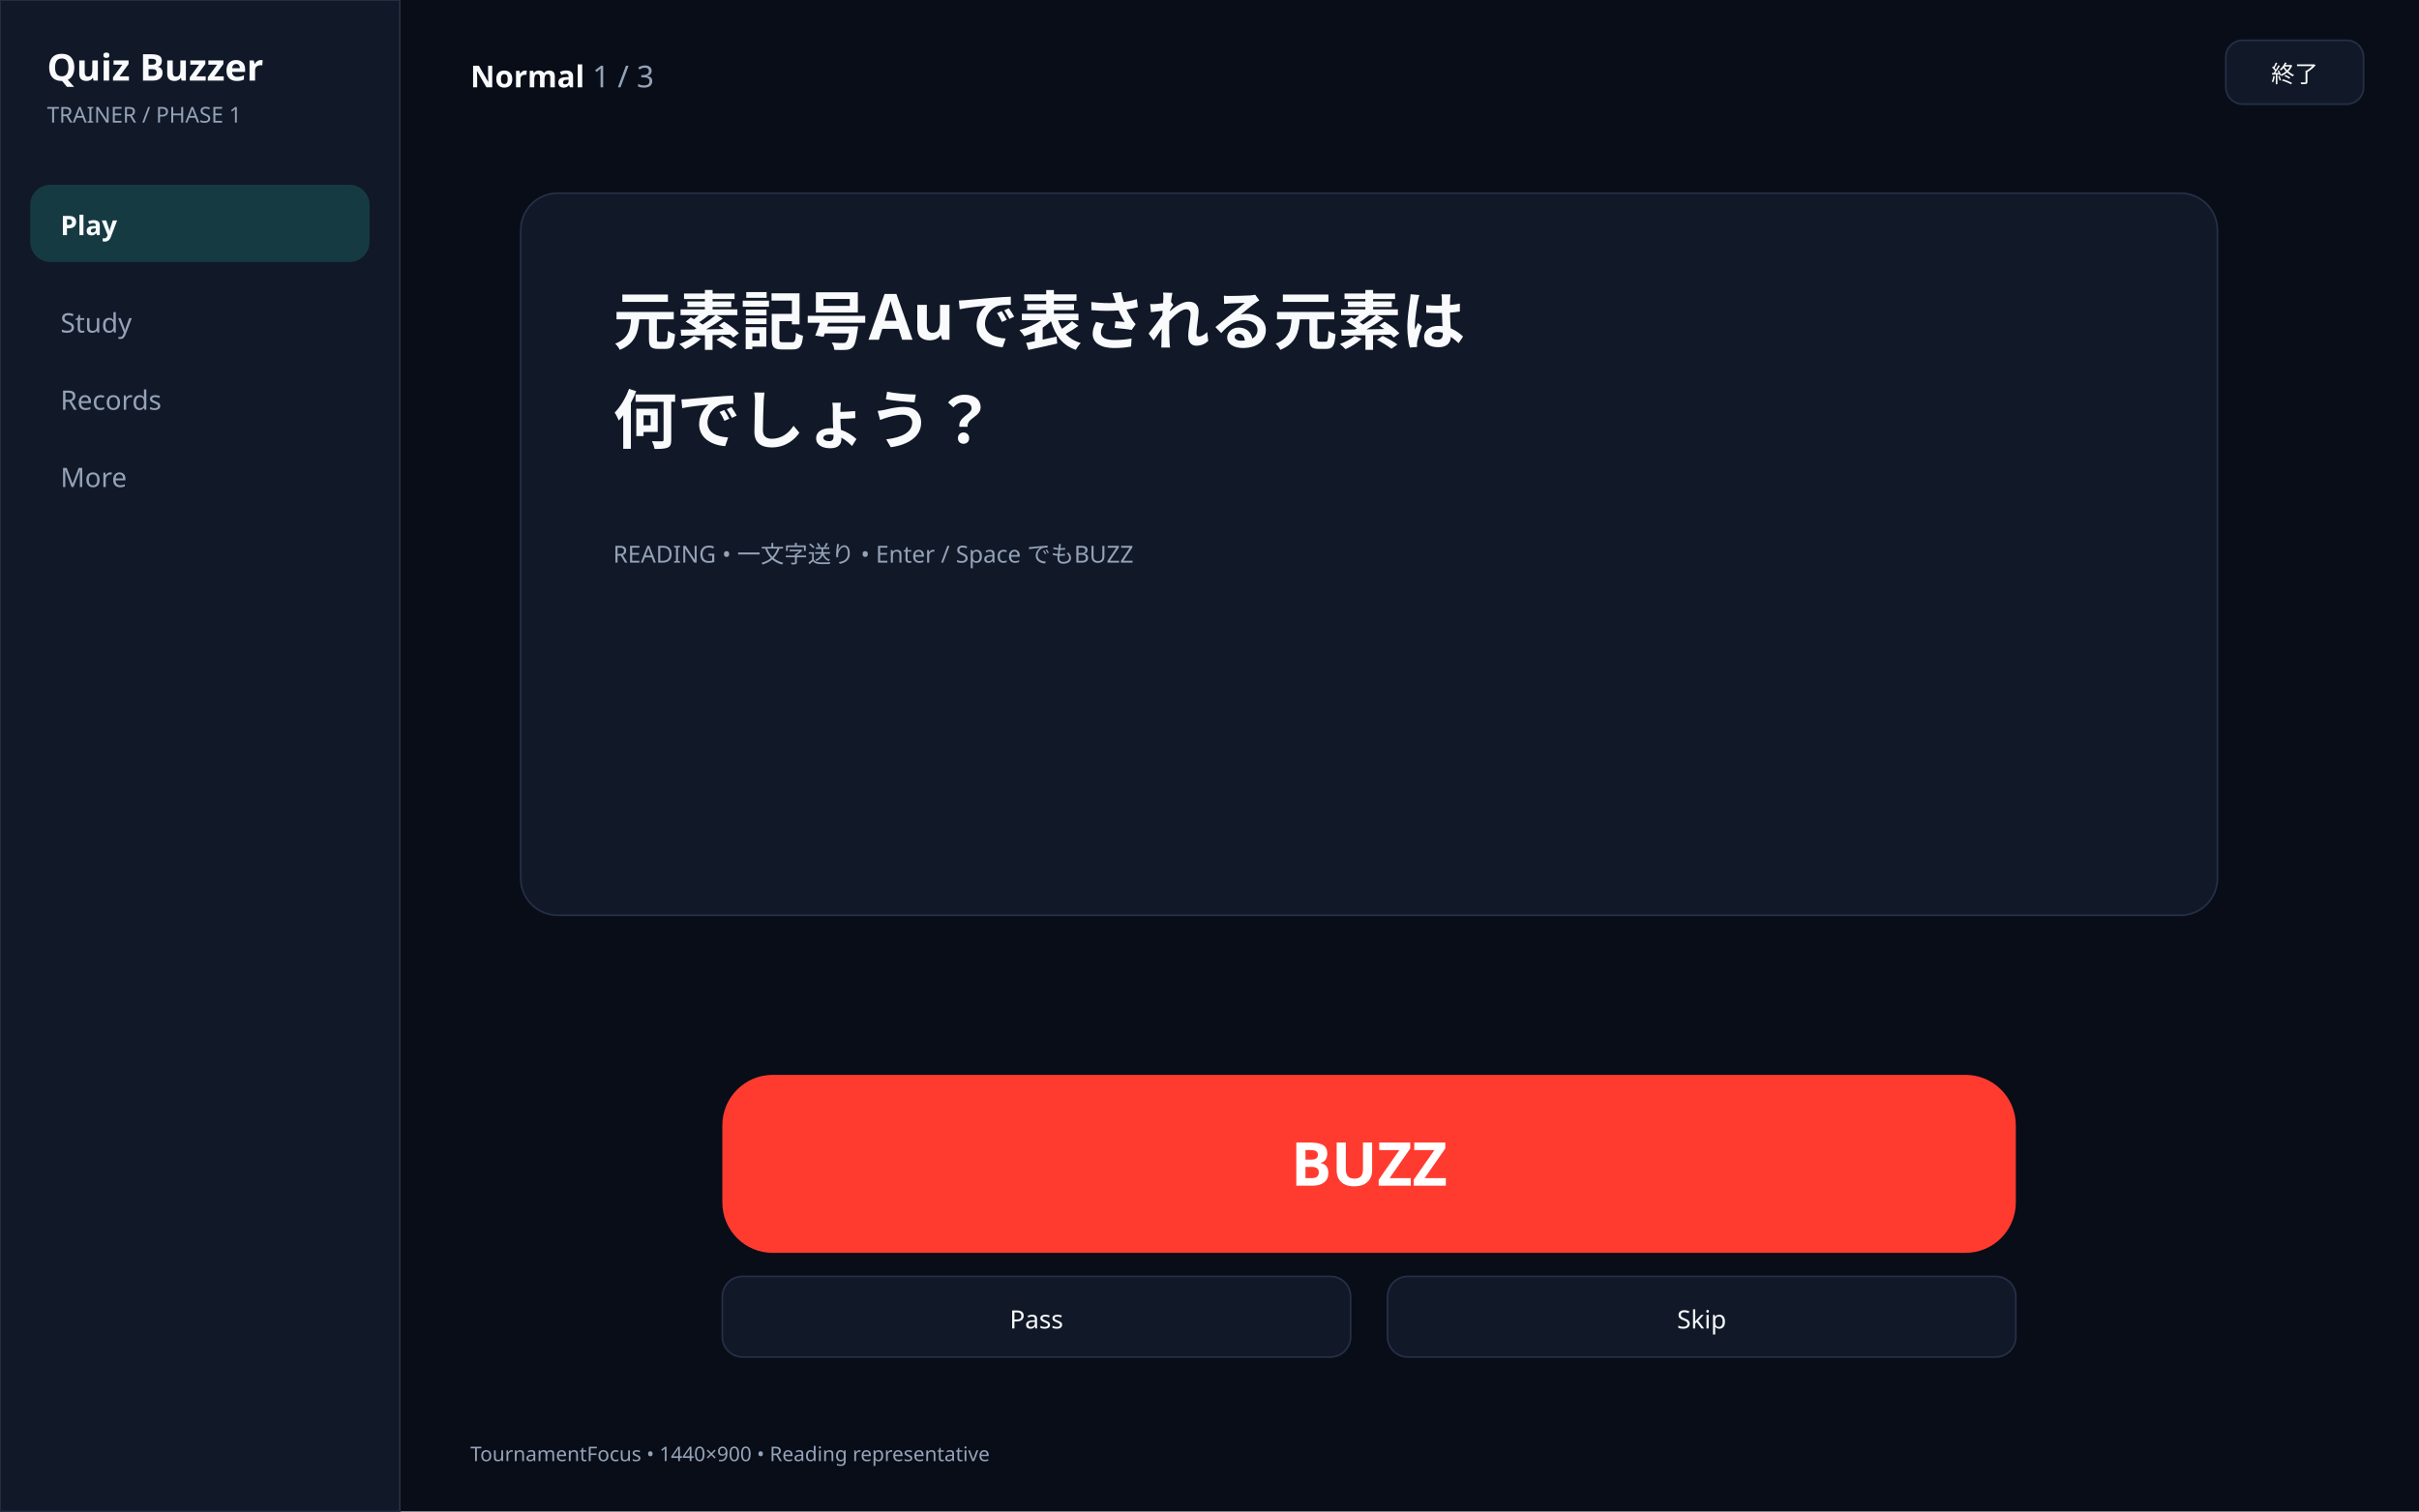
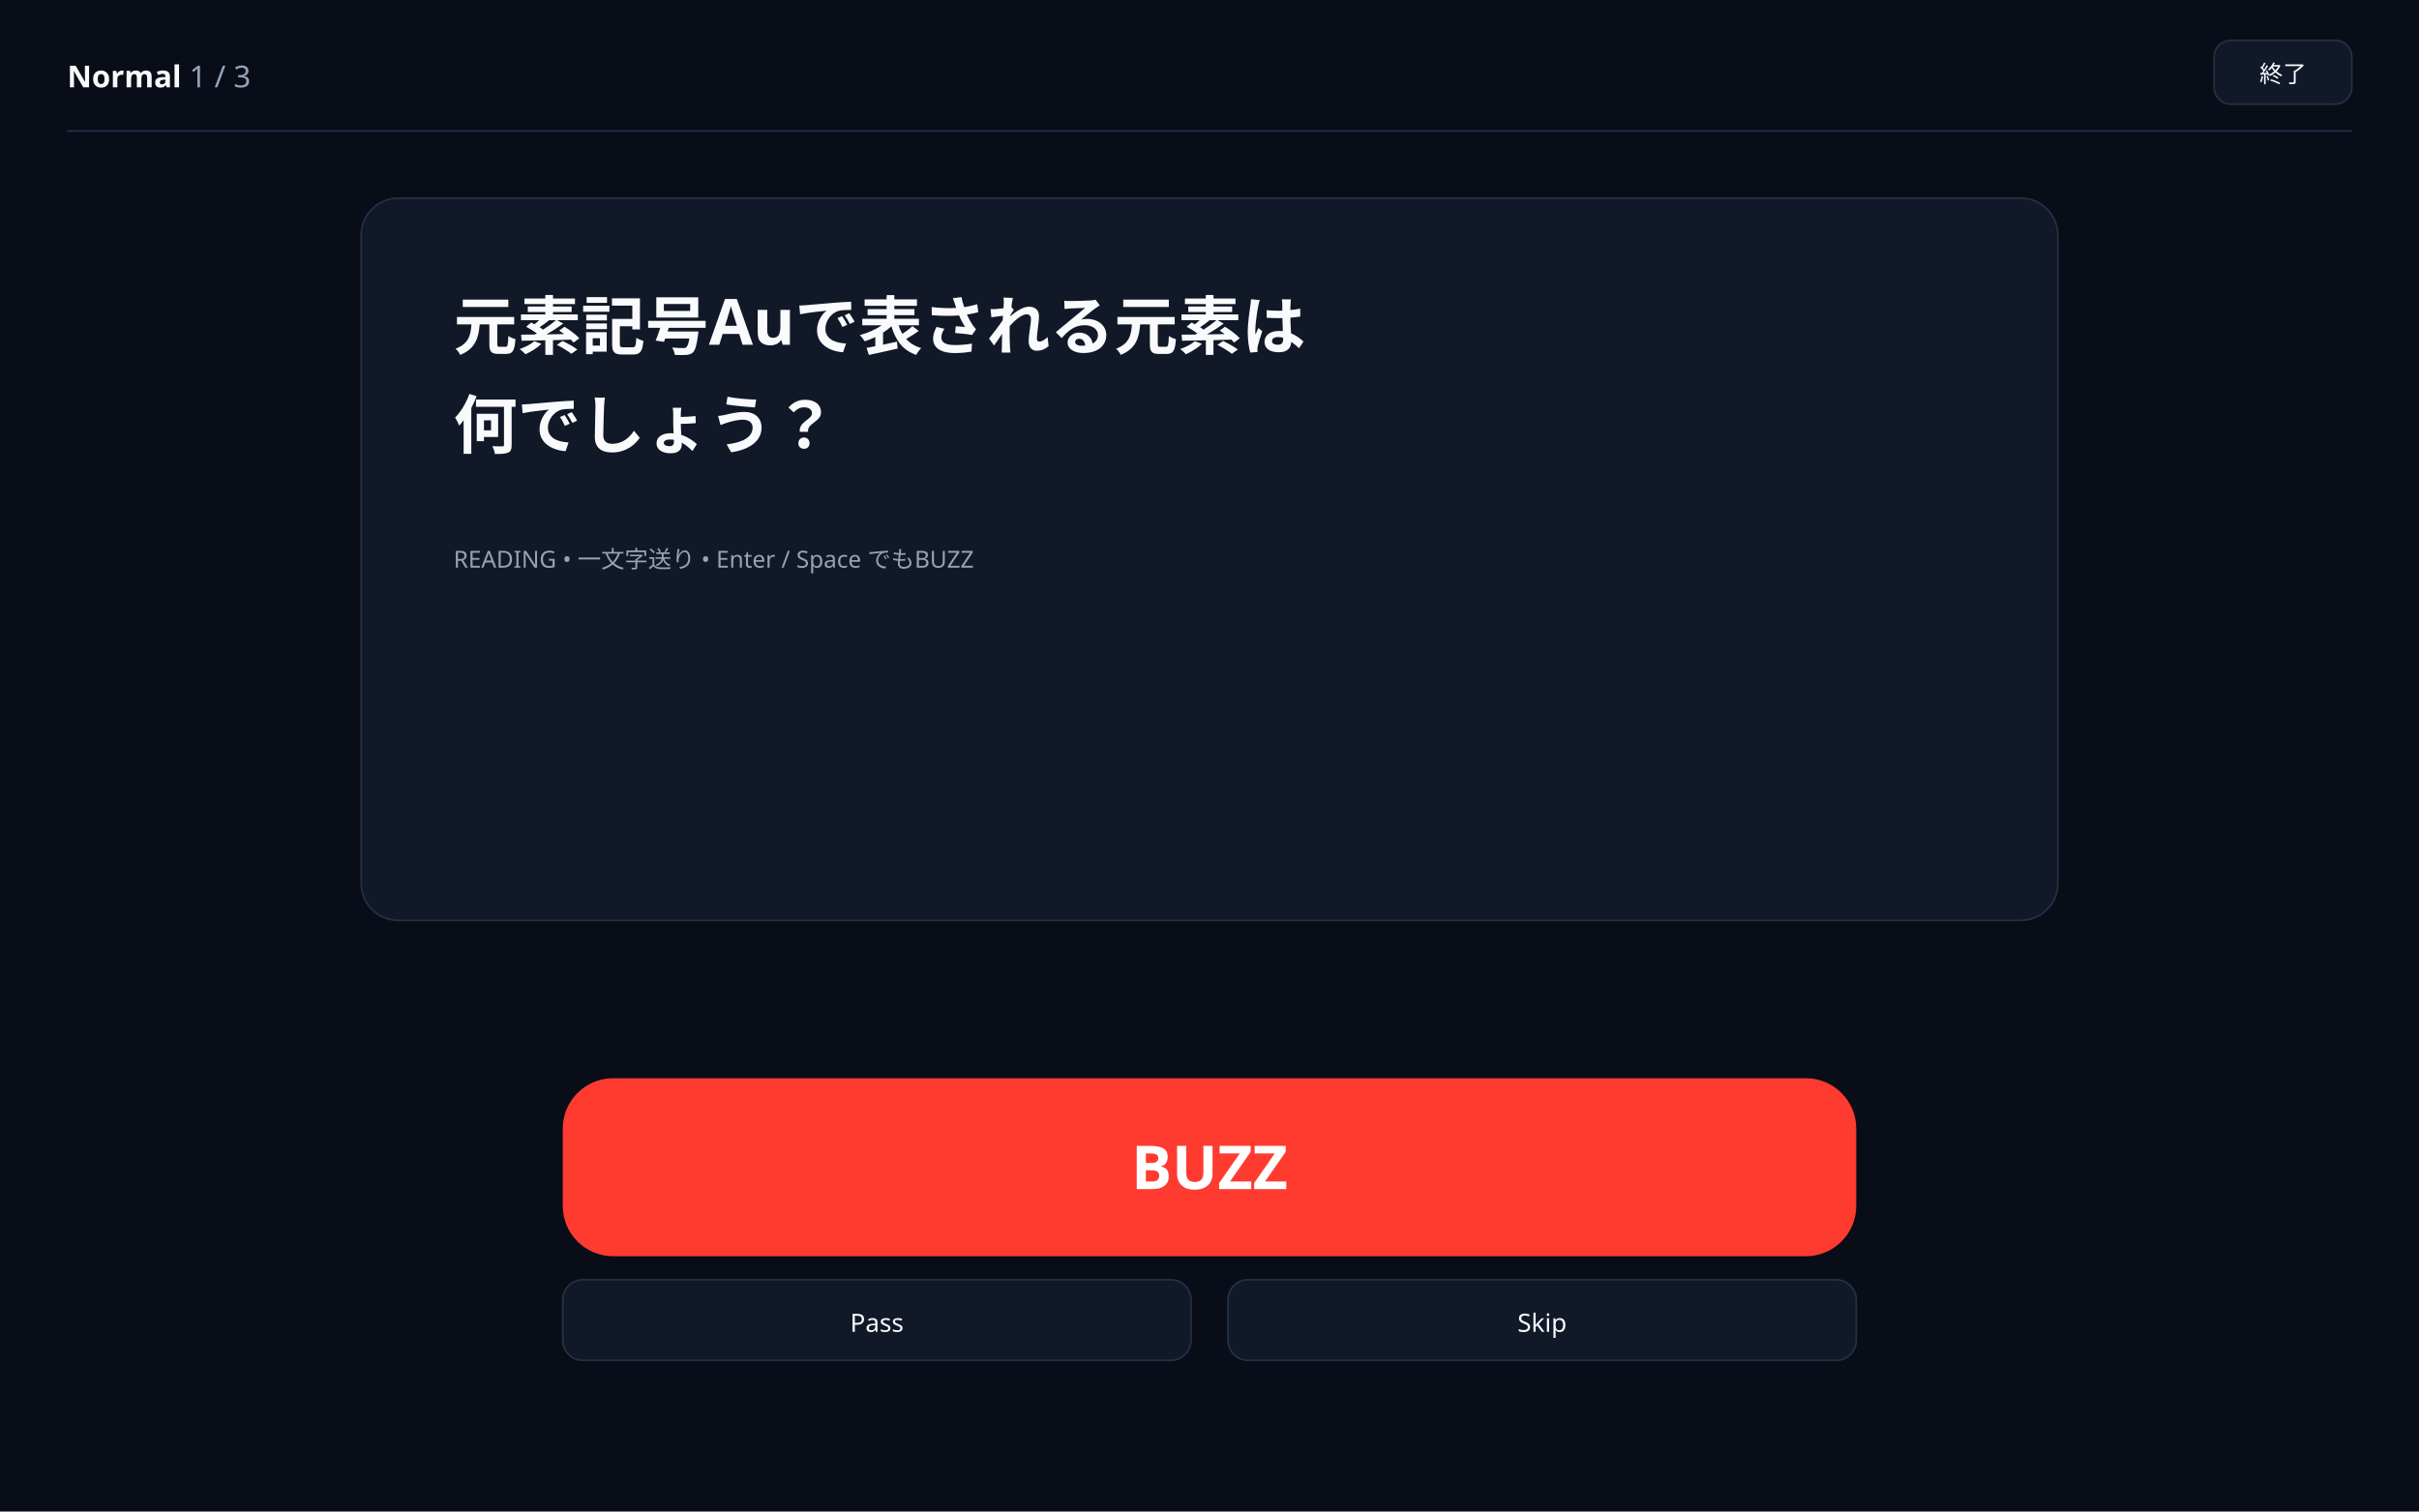
<svg xmlns="http://www.w3.org/2000/svg" width="1440" height="900" viewBox="0 0 1440 900">
  <rect width="100%" height="100%" fill="#080d18" />
-   <rect x="0" y="0" width="238" height="900" fill="#111827" stroke="#253047" />
-   <text x="28" y="48" fill="#f8fafc" font-family="system-ui,sans-serif" font-size="22" font-weight="800">Quiz Buzzer</text>
-   <text x="28" y="73" fill="#94a3b8" font-family="system-ui,sans-serif" font-size="13">TRAINER / PHASE 1</text>
-   <rect x="18" y="110" width="202" height="46" rx="12" fill="#2dd4bf" opacity="0.18" />
-   <text x="36" y="140" fill="#f8fafc" font-family="system-ui,sans-serif" font-size="16" font-weight="700">Play</text>
-   <text x="36" y="198" fill="#94a3b8" font-family="system-ui,sans-serif" font-size="16">Study</text>
-   <text x="36" y="244" fill="#94a3b8" font-family="system-ui,sans-serif" font-size="16">Records</text>
-   <text x="36" y="290" fill="#94a3b8" font-family="system-ui,sans-serif" font-size="16">More</text>
-   <text x="280" y="52" fill="#f8fafc" font-family="system-ui,sans-serif" font-size="18" font-weight="700">Normal <tspan fill="#94a3b8" font-weight="400">1 / 3</tspan>
+   <text x="40" y="52" fill="#f8fafc" font-family="system-ui,sans-serif" font-size="18" font-weight="700">Normal <tspan fill="#94a3b8" font-weight="400">1 / 3</tspan>
  </text>
-   <rect x="1325" y="24" width="82" height="38" rx="10" fill="#111827" stroke="#253047" />
-   <text x="1366" y="49" text-anchor="middle" fill="#f8fafc" font-family="system-ui,sans-serif" font-size="14">終了</text>
-   <rect x="310" y="115" width="1010" height="430" rx="22" fill="#111827" stroke="#253047" />
-   <text x="365" y="205" fill="#f8fafc" font-family="system-ui,sans-serif" font-size="38" font-weight="700">
-     <tspan x="365">元素記号Auで表される元素は</tspan>
-     <tspan x="365" dy="1.55em">何でしょう？</tspan>
+   <rect x="1318" y="24" width="82" height="38" rx="10" fill="#111827" stroke="#253047" />
+   <text x="1359" y="49" text-anchor="middle" fill="#f8fafc" font-family="system-ui,sans-serif" font-size="14">終了</text>
+   <line x1="40" y1="78" x2="1400" y2="78" stroke="#253047" />
+   <rect x="215" y="118" width="1010" height="430" rx="22" fill="#111827" stroke="#253047" />
+   <text x="270" y="208" fill="#f8fafc" font-family="system-ui,sans-serif" font-size="38" font-weight="700">
+     <tspan x="270">元素記号Auで表される元素は</tspan>
+     <tspan x="270" dy="1.55em">何でしょう？</tspan>
  </text>
-   <text x="365" y="335" fill="#94a3b8" font-family="system-ui,sans-serif" font-size="14">READING • 一文字送り • Enter / Space でもBUZZ</text>
-   <rect x="430" y="640" width="770" height="106" rx="30" fill="#ff3b30" />
-   <text x="815" y="706" text-anchor="middle" fill="#fff" font-family="system-ui,sans-serif" font-size="36" font-weight="900">BUZZ</text>
-   <rect x="430" y="760" width="374" height="48" rx="12" fill="#111827" stroke="#253047" />
-   <text x="617" y="791" text-anchor="middle" fill="#f8fafc" font-family="system-ui,sans-serif" font-size="15">Pass</text>
-   <rect x="826" y="760" width="374" height="48" rx="12" fill="#111827" stroke="#253047" />
-   <text x="1013" y="791" text-anchor="middle" fill="#f8fafc" font-family="system-ui,sans-serif" font-size="15">Skip</text>
-   <text x="280" y="870" fill="#94a3b8" font-family="system-ui,sans-serif" font-size="12">TournamentFocus • 1440×900 • Reading representative</text>
+   <text x="270" y="338" fill="#94a3b8" font-family="system-ui,sans-serif" font-size="14">READING • 一文字送り • Enter / Space でもBUZZ</text>
+   <rect x="335" y="642" width="770" height="106" rx="30" fill="#ff3b30" />
+   <text x="720" y="708" text-anchor="middle" fill="#fff" font-family="system-ui,sans-serif" font-size="36" font-weight="900">BUZZ</text>
+   <rect x="335" y="762" width="374" height="48" rx="12" fill="#111827" stroke="#253047" />
+   <text x="522" y="793" text-anchor="middle" fill="#f8fafc" font-family="system-ui,sans-serif" font-size="15">Pass</text>
+   <rect x="731" y="762" width="374" height="48" rx="12" fill="#111827" stroke="#253047" />
+   <text x="918" y="793" text-anchor="middle" fill="#f8fafc" font-family="system-ui,sans-serif" font-size="15">Skip</text>
</svg>
